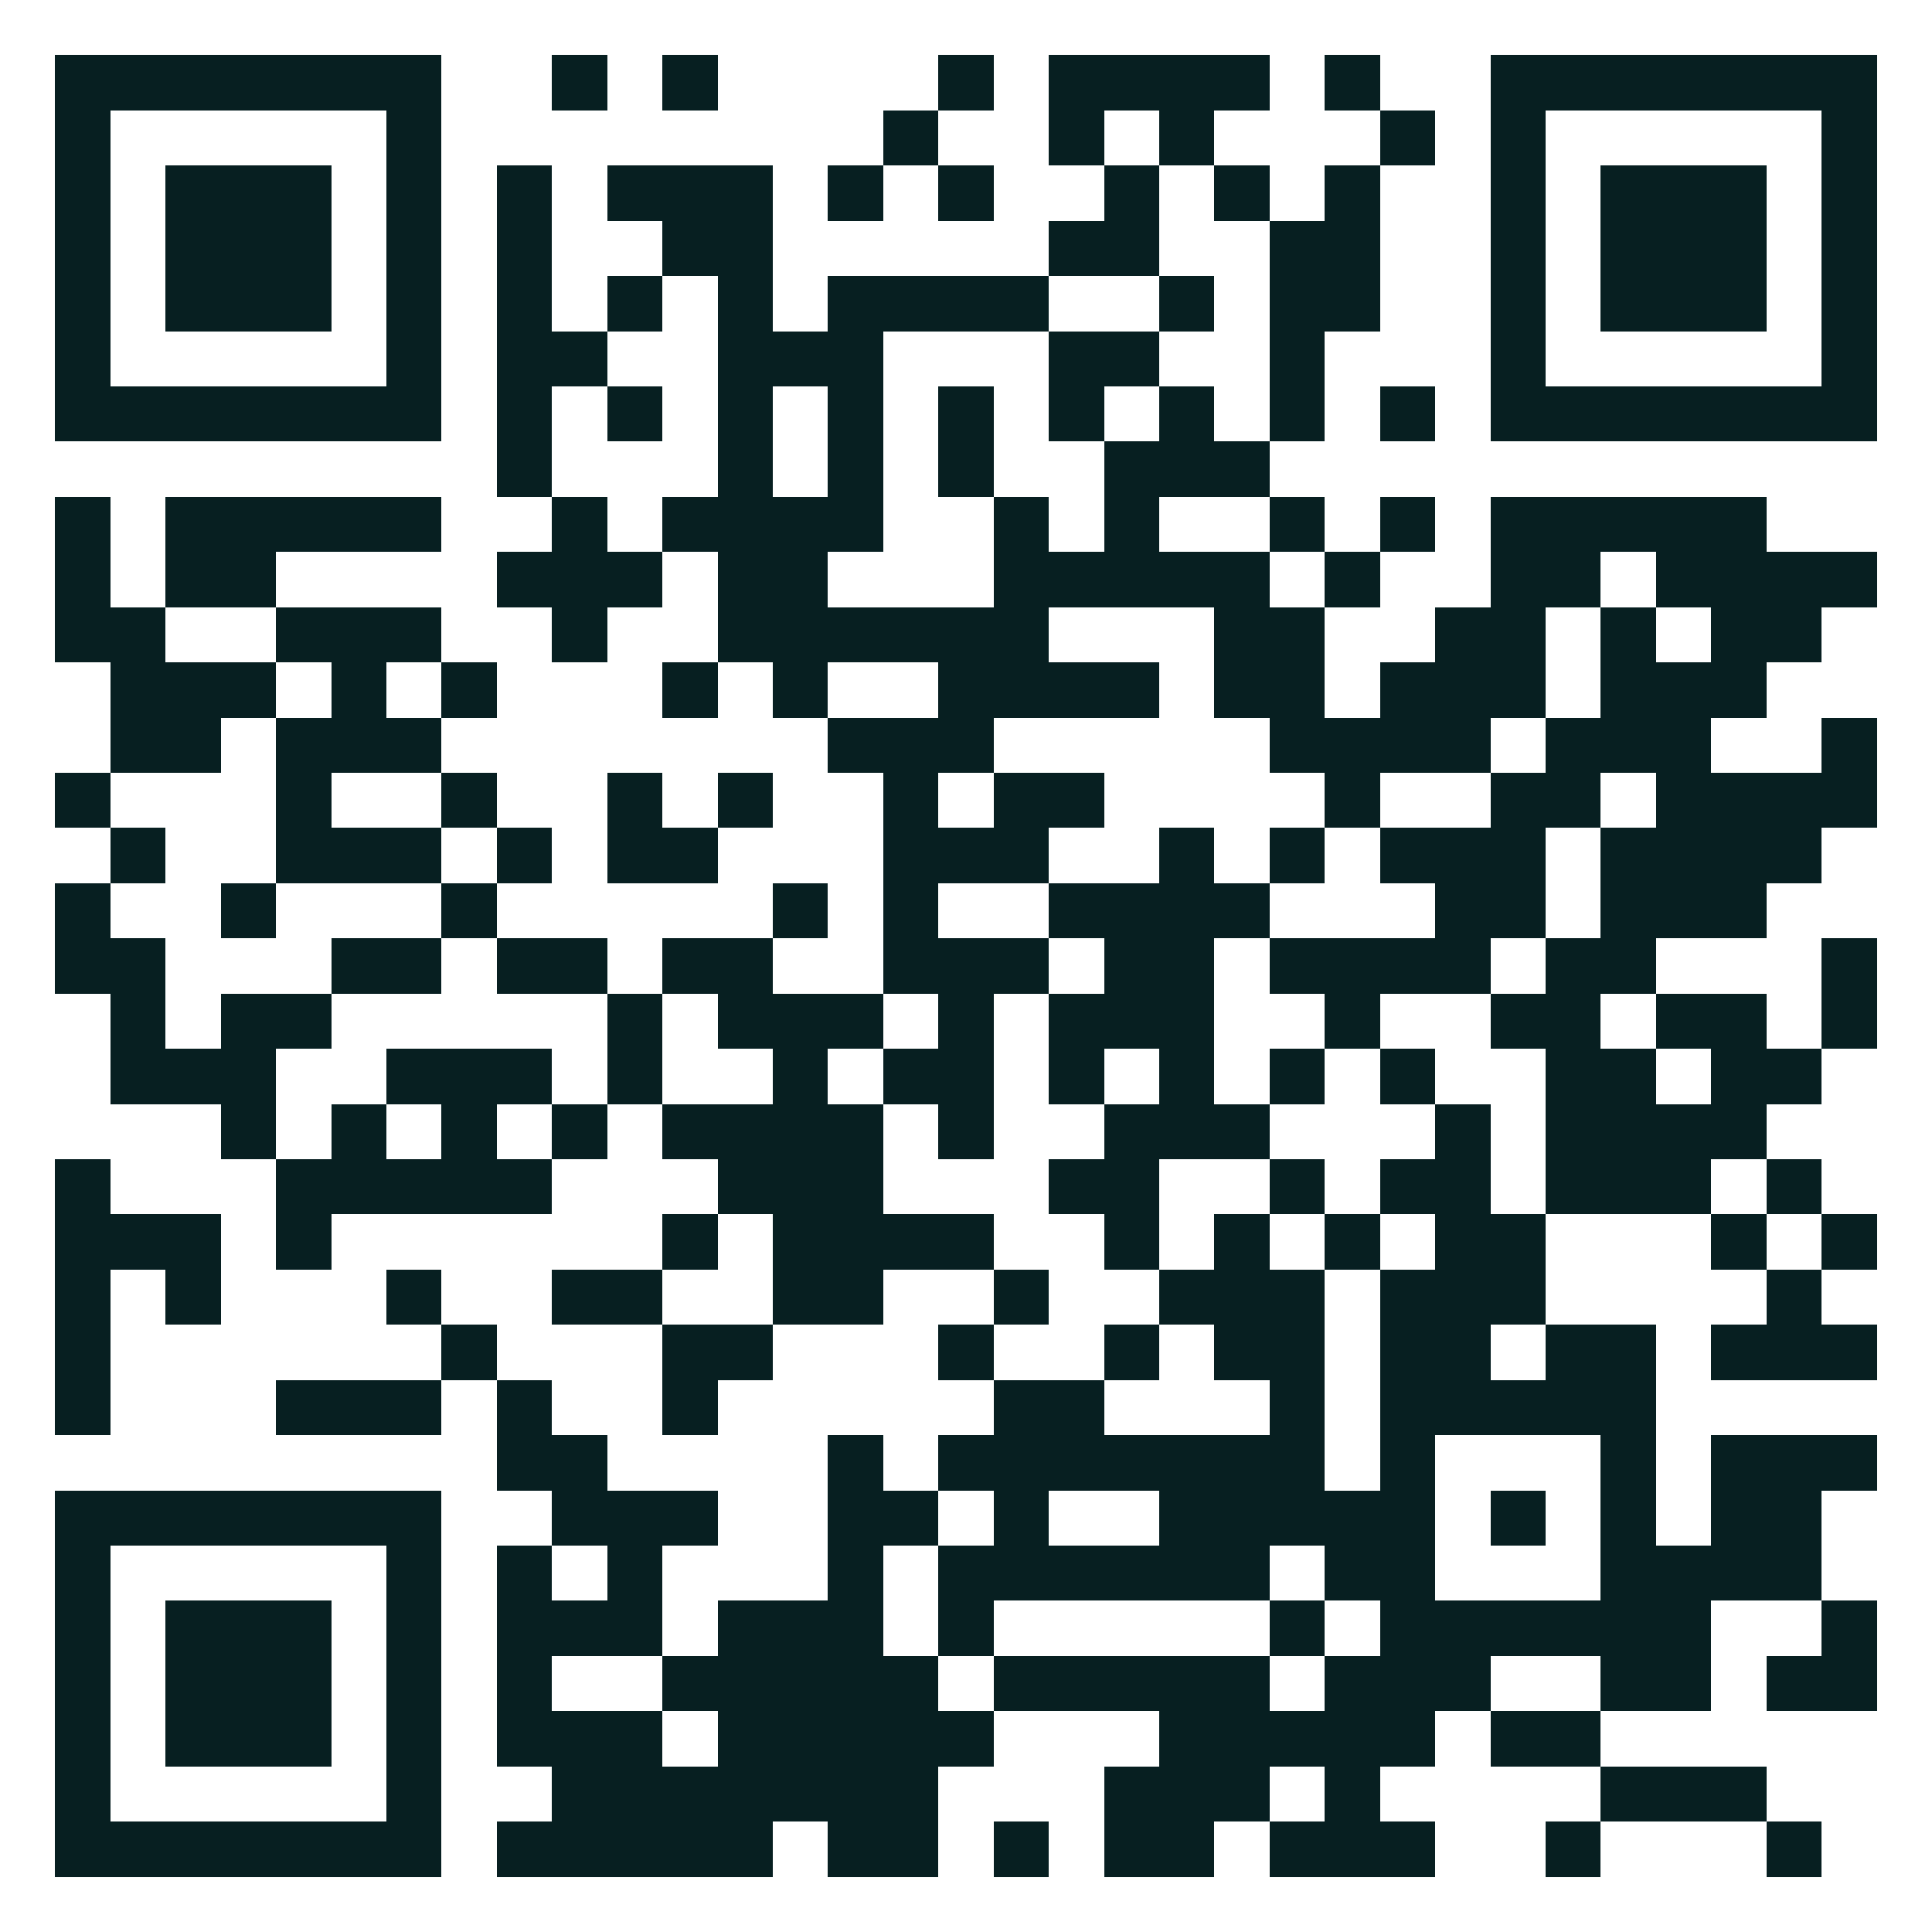
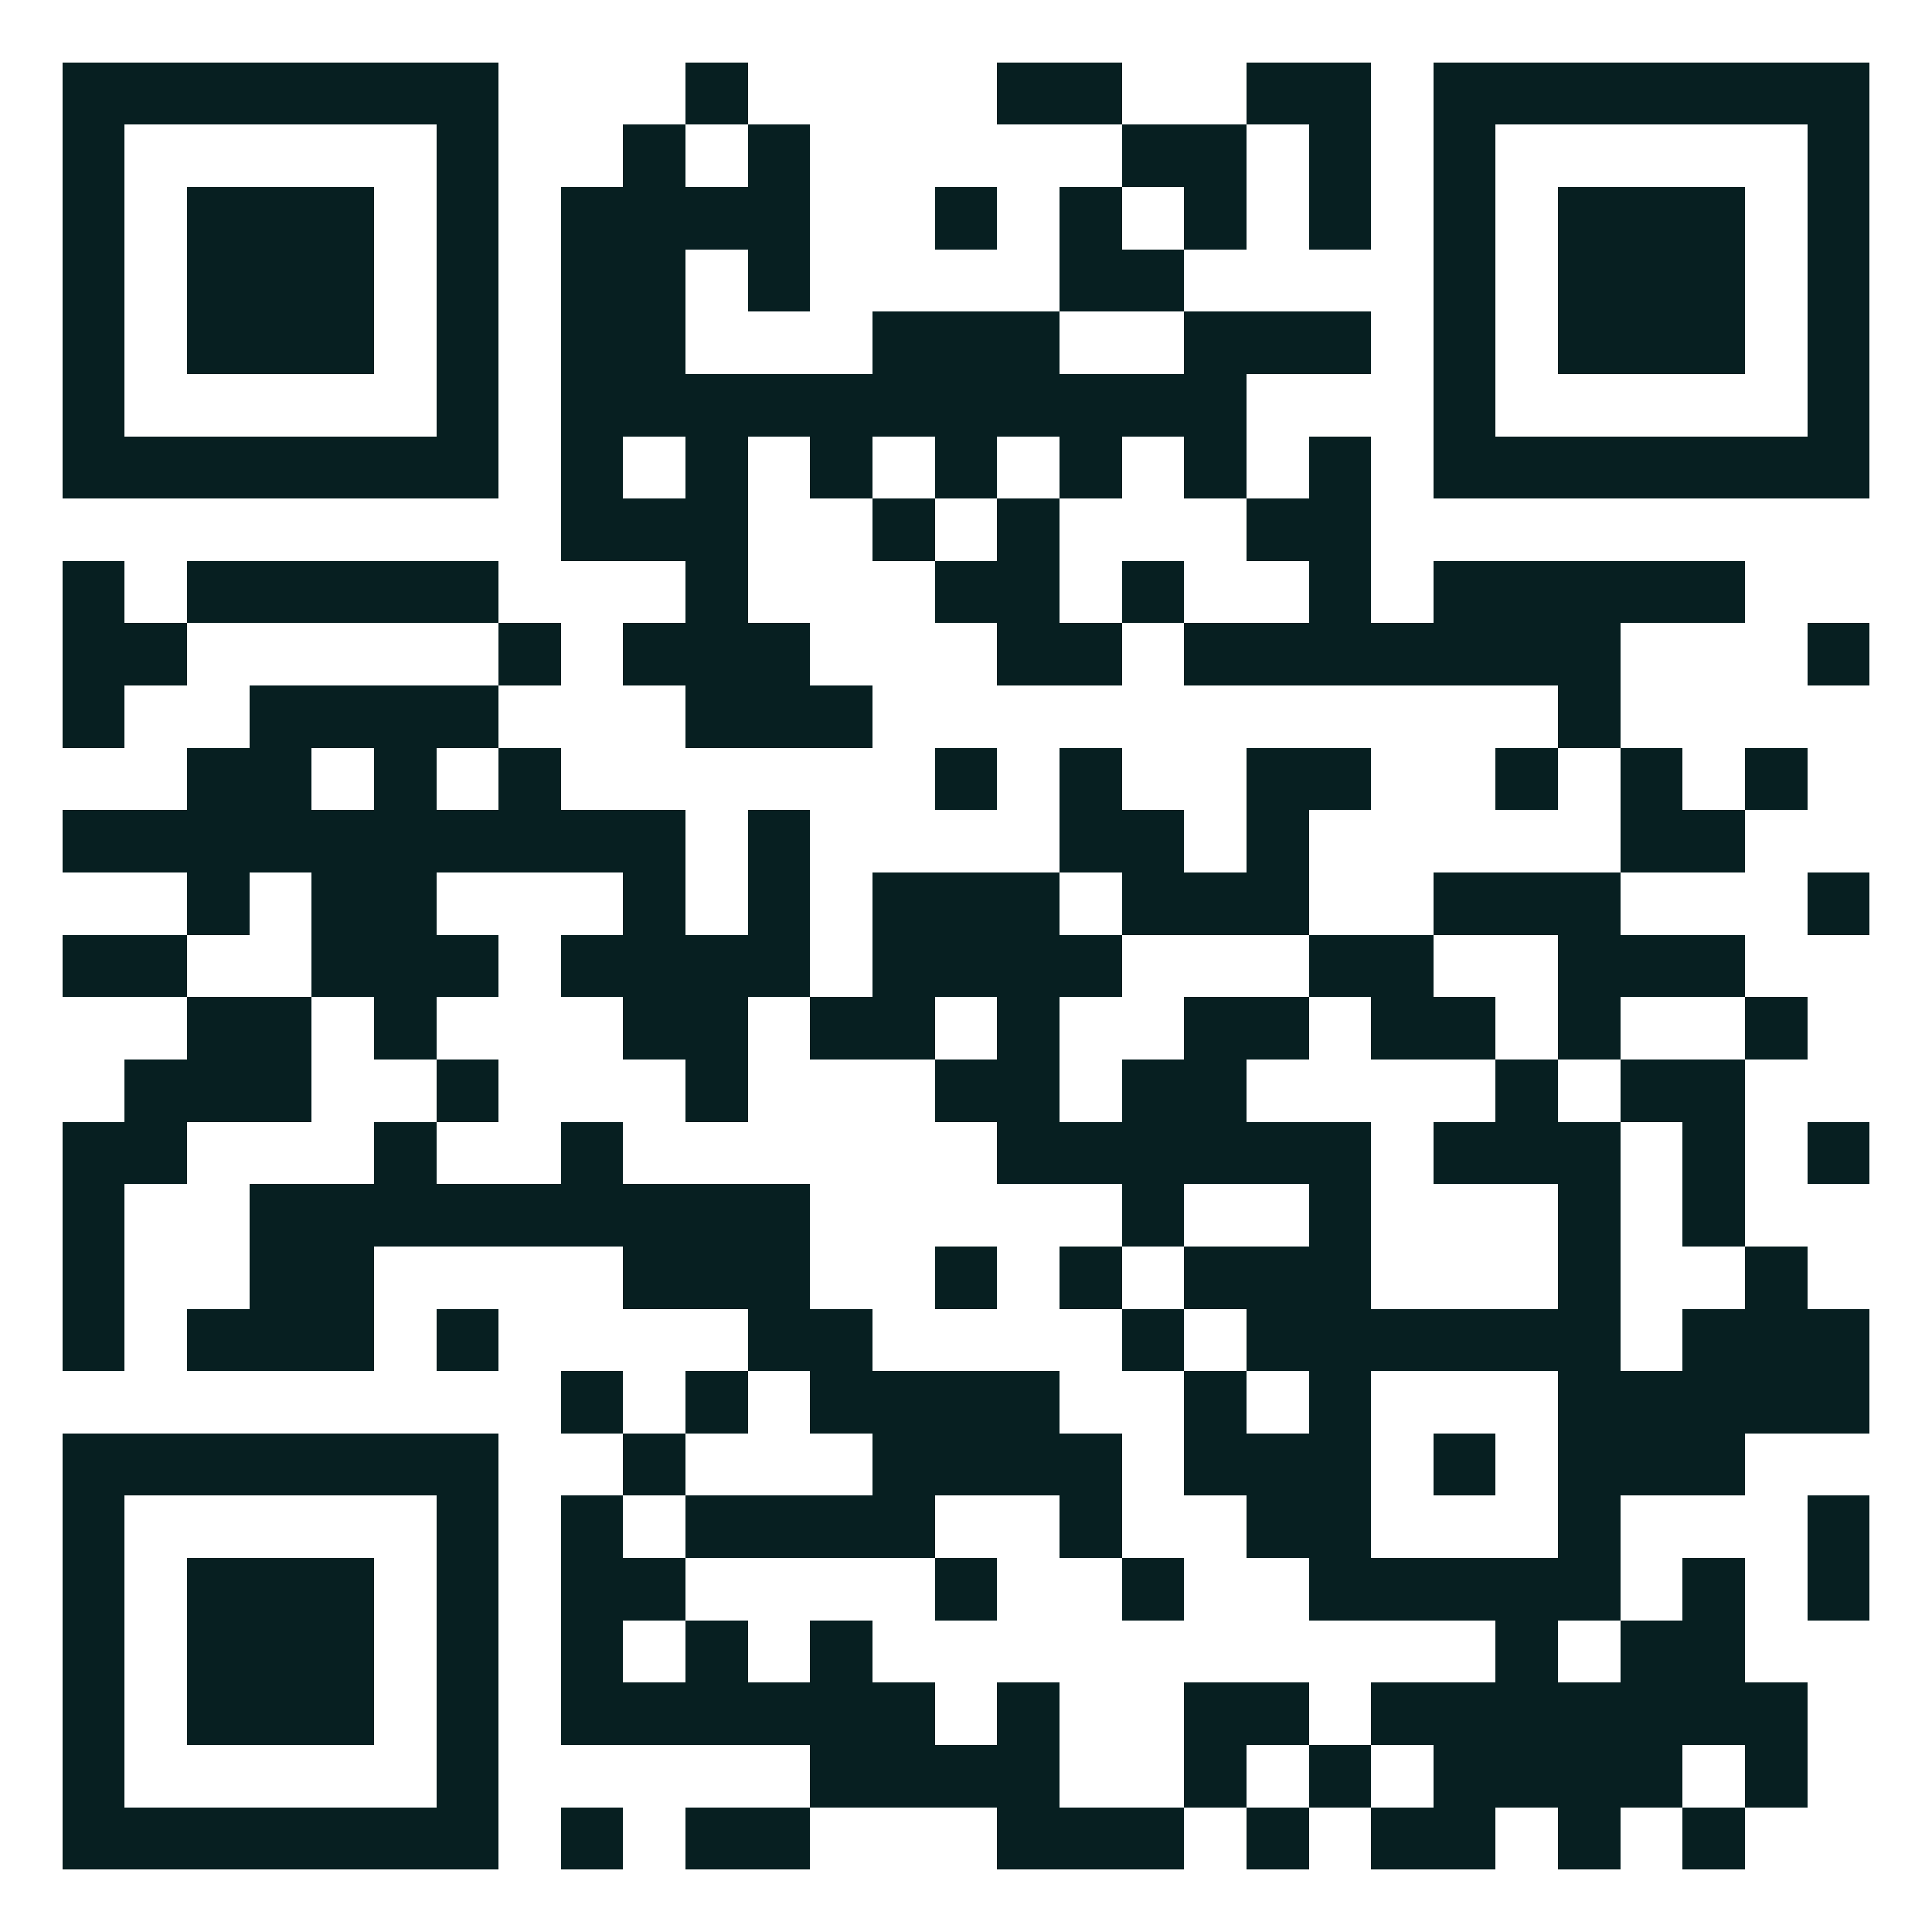
- <svg xmlns="http://www.w3.org/2000/svg" width="350" height="350" viewBox="0 0 35 35" shape-rendering="crispEdges">
-   <path fill="#ffffff" d="M0 0h35v35H0z" />
-   <path stroke="#071f21" d="M1 1.5h7m2 0h1m1 0h1m4 0h1m1 0h4m1 0h1m2 0h7M1 2.5h1m5 0h1m8 0h1m2 0h1m1 0h1m3 0h1m1 0h1m5 0h1M1 3.5h1m1 0h3m1 0h1m1 0h1m1 0h3m1 0h1m1 0h1m2 0h1m1 0h1m1 0h1m2 0h1m1 0h3m1 0h1M1 4.5h1m1 0h3m1 0h1m1 0h1m2 0h2m5 0h2m2 0h2m2 0h1m1 0h3m1 0h1M1 5.5h1m1 0h3m1 0h1m1 0h1m1 0h1m1 0h1m1 0h4m2 0h1m1 0h2m2 0h1m1 0h3m1 0h1M1 6.5h1m5 0h1m1 0h2m2 0h3m3 0h2m2 0h1m3 0h1m5 0h1M1 7.5h7m1 0h1m1 0h1m1 0h1m1 0h1m1 0h1m1 0h1m1 0h1m1 0h1m1 0h1m1 0h7M9 8.5h1m3 0h1m1 0h1m1 0h1m2 0h3M1 9.5h1m1 0h5m2 0h1m1 0h4m2 0h1m1 0h1m2 0h1m1 0h1m1 0h5M1 10.5h1m1 0h2m4 0h3m1 0h2m3 0h5m1 0h1m2 0h2m1 0h4M1 11.5h2m2 0h3m2 0h1m2 0h6m3 0h2m2 0h2m1 0h1m1 0h2M2 12.5h3m1 0h1m1 0h1m3 0h1m1 0h1m2 0h4m1 0h2m1 0h3m1 0h3M2 13.5h2m1 0h3m7 0h3m5 0h4m1 0h3m2 0h1M1 14.5h1m3 0h1m2 0h1m2 0h1m1 0h1m2 0h1m1 0h2m4 0h1m2 0h2m1 0h4M2 15.5h1m2 0h3m1 0h1m1 0h2m3 0h3m2 0h1m1 0h1m1 0h3m1 0h4M1 16.5h1m2 0h1m3 0h1m5 0h1m1 0h1m2 0h4m3 0h2m1 0h3M1 17.5h2m3 0h2m1 0h2m1 0h2m2 0h3m1 0h2m1 0h4m1 0h2m3 0h1M2 18.5h1m1 0h2m5 0h1m1 0h3m1 0h1m1 0h3m2 0h1m2 0h2m1 0h2m1 0h1M2 19.5h3m2 0h3m1 0h1m2 0h1m1 0h2m1 0h1m1 0h1m1 0h1m1 0h1m2 0h2m1 0h2M4 20.5h1m1 0h1m1 0h1m1 0h1m1 0h4m1 0h1m2 0h3m3 0h1m1 0h4M1 21.5h1m3 0h5m3 0h3m3 0h2m2 0h1m1 0h2m1 0h3m1 0h1M1 22.5h3m1 0h1m6 0h1m1 0h4m2 0h1m1 0h1m1 0h1m1 0h2m3 0h1m1 0h1M1 23.5h1m1 0h1m3 0h1m2 0h2m2 0h2m2 0h1m2 0h3m1 0h3m4 0h1M1 24.5h1m6 0h1m3 0h2m3 0h1m2 0h1m1 0h2m1 0h2m1 0h2m1 0h3M1 25.5h1m3 0h3m1 0h1m2 0h1m5 0h2m3 0h1m1 0h5M9 26.5h2m4 0h1m1 0h7m1 0h1m3 0h1m1 0h3M1 27.5h7m2 0h3m2 0h2m1 0h1m2 0h5m1 0h1m1 0h1m1 0h2M1 28.5h1m5 0h1m1 0h1m1 0h1m3 0h1m1 0h6m1 0h2m3 0h4M1 29.5h1m1 0h3m1 0h1m1 0h3m1 0h3m1 0h1m5 0h1m1 0h6m2 0h1M1 30.5h1m1 0h3m1 0h1m1 0h1m2 0h5m1 0h5m1 0h3m2 0h2m1 0h2M1 31.5h1m1 0h3m1 0h1m1 0h3m1 0h5m3 0h5m1 0h2M1 32.5h1m5 0h1m2 0h7m3 0h3m1 0h1m4 0h3M1 33.5h7m1 0h5m1 0h2m1 0h1m1 0h2m1 0h3m2 0h1m3 0h1" />
+ <svg xmlns="http://www.w3.org/2000/svg" width="350" height="350" viewBox="0 0 31 31" shape-rendering="crispEdges">
+   <path fill="#ffffff" d="M0 0h31v31H0z" />
+   <path stroke="#071f21" d="M1 1.5h7m3 0h1m4 0h2m2 0h2m1 0h7M1 2.5h1m5 0h1m2 0h1m1 0h1m5 0h2m1 0h1m1 0h1m5 0h1M1 3.5h1m1 0h3m1 0h1m1 0h4m2 0h1m1 0h1m1 0h1m1 0h1m1 0h1m1 0h3m1 0h1M1 4.5h1m1 0h3m1 0h1m1 0h2m1 0h1m4 0h2m4 0h1m1 0h3m1 0h1M1 5.5h1m1 0h3m1 0h1m1 0h2m3 0h3m2 0h3m1 0h1m1 0h3m1 0h1M1 6.5h1m5 0h1m1 0h11m3 0h1m5 0h1M1 7.5h7m1 0h1m1 0h1m1 0h1m1 0h1m1 0h1m1 0h1m1 0h1m1 0h7M9 8.5h3m2 0h1m1 0h1m3 0h2M1 9.5h1m1 0h5m3 0h1m3 0h2m1 0h1m2 0h1m1 0h5M1 10.5h2m5 0h1m1 0h3m3 0h2m1 0h7m3 0h1M1 11.5h1m2 0h4m3 0h3m11 0h1M3 12.5h2m1 0h1m1 0h1m6 0h1m1 0h1m2 0h2m2 0h1m1 0h1m1 0h1M1 13.5h10m1 0h1m4 0h2m1 0h1m5 0h2M3 14.5h1m1 0h2m3 0h1m1 0h1m1 0h3m1 0h3m2 0h3m3 0h1M1 15.5h2m2 0h3m1 0h4m1 0h4m3 0h2m2 0h3M3 16.5h2m1 0h1m3 0h2m1 0h2m1 0h1m2 0h2m1 0h2m1 0h1m2 0h1M2 17.5h3m2 0h1m3 0h1m3 0h2m1 0h2m4 0h1m1 0h2M1 18.5h2m3 0h1m2 0h1m6 0h6m1 0h3m1 0h1m1 0h1M1 19.5h1m2 0h9m5 0h1m2 0h1m3 0h1m1 0h1M1 20.5h1m2 0h2m4 0h3m2 0h1m1 0h1m1 0h3m3 0h1m2 0h1M1 21.5h1m1 0h3m1 0h1m4 0h2m4 0h1m1 0h6m1 0h3M9 22.5h1m1 0h1m1 0h4m2 0h1m1 0h1m3 0h5M1 23.5h7m2 0h1m3 0h4m1 0h3m1 0h1m1 0h3M1 24.5h1m5 0h1m1 0h1m1 0h4m2 0h1m2 0h2m3 0h1m3 0h1M1 25.5h1m1 0h3m1 0h1m1 0h2m4 0h1m2 0h1m2 0h5m1 0h1m1 0h1M1 26.5h1m1 0h3m1 0h1m1 0h1m1 0h1m1 0h1m10 0h1m1 0h2M1 27.5h1m1 0h3m1 0h1m1 0h6m1 0h1m2 0h2m1 0h7M1 28.5h1m5 0h1m5 0h4m2 0h1m1 0h1m1 0h4m1 0h1M1 29.5h7m1 0h1m1 0h2m3 0h3m1 0h1m1 0h2m1 0h1m1 0h1" />
</svg>
